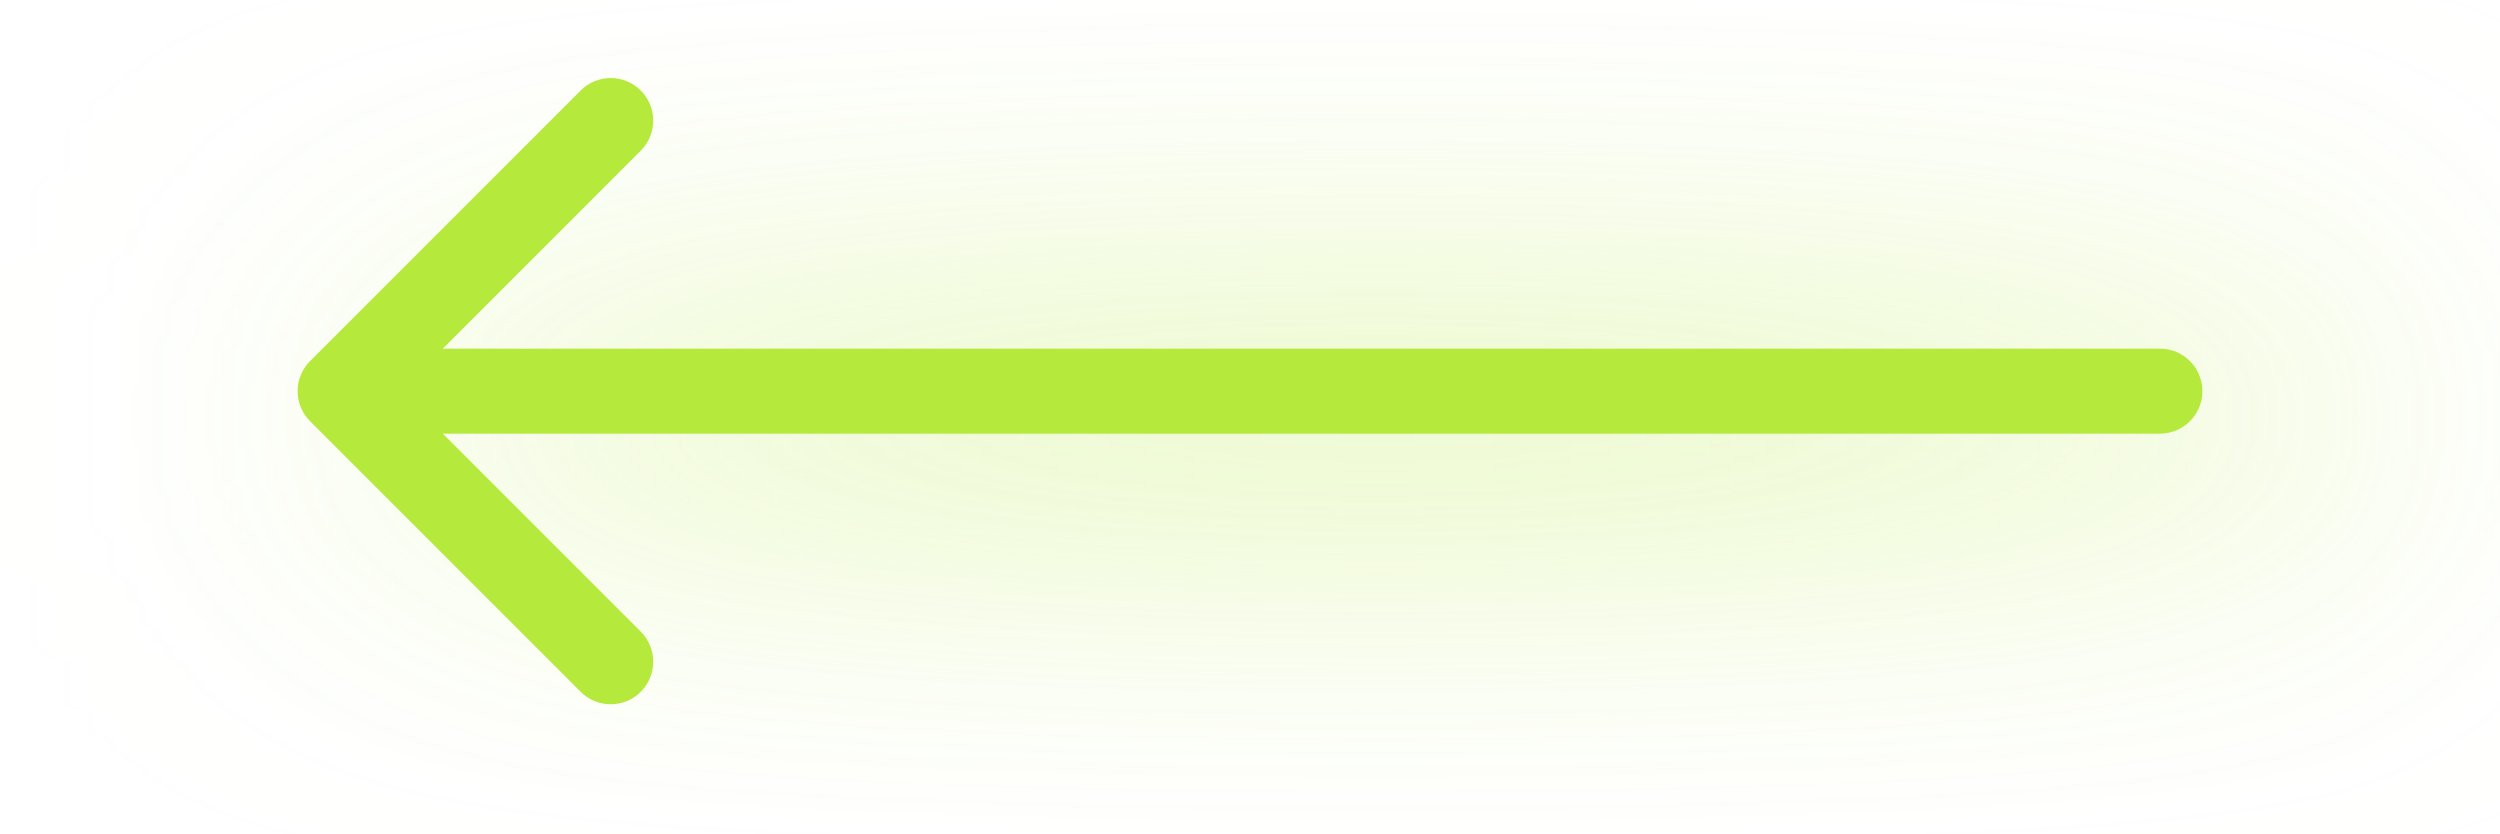
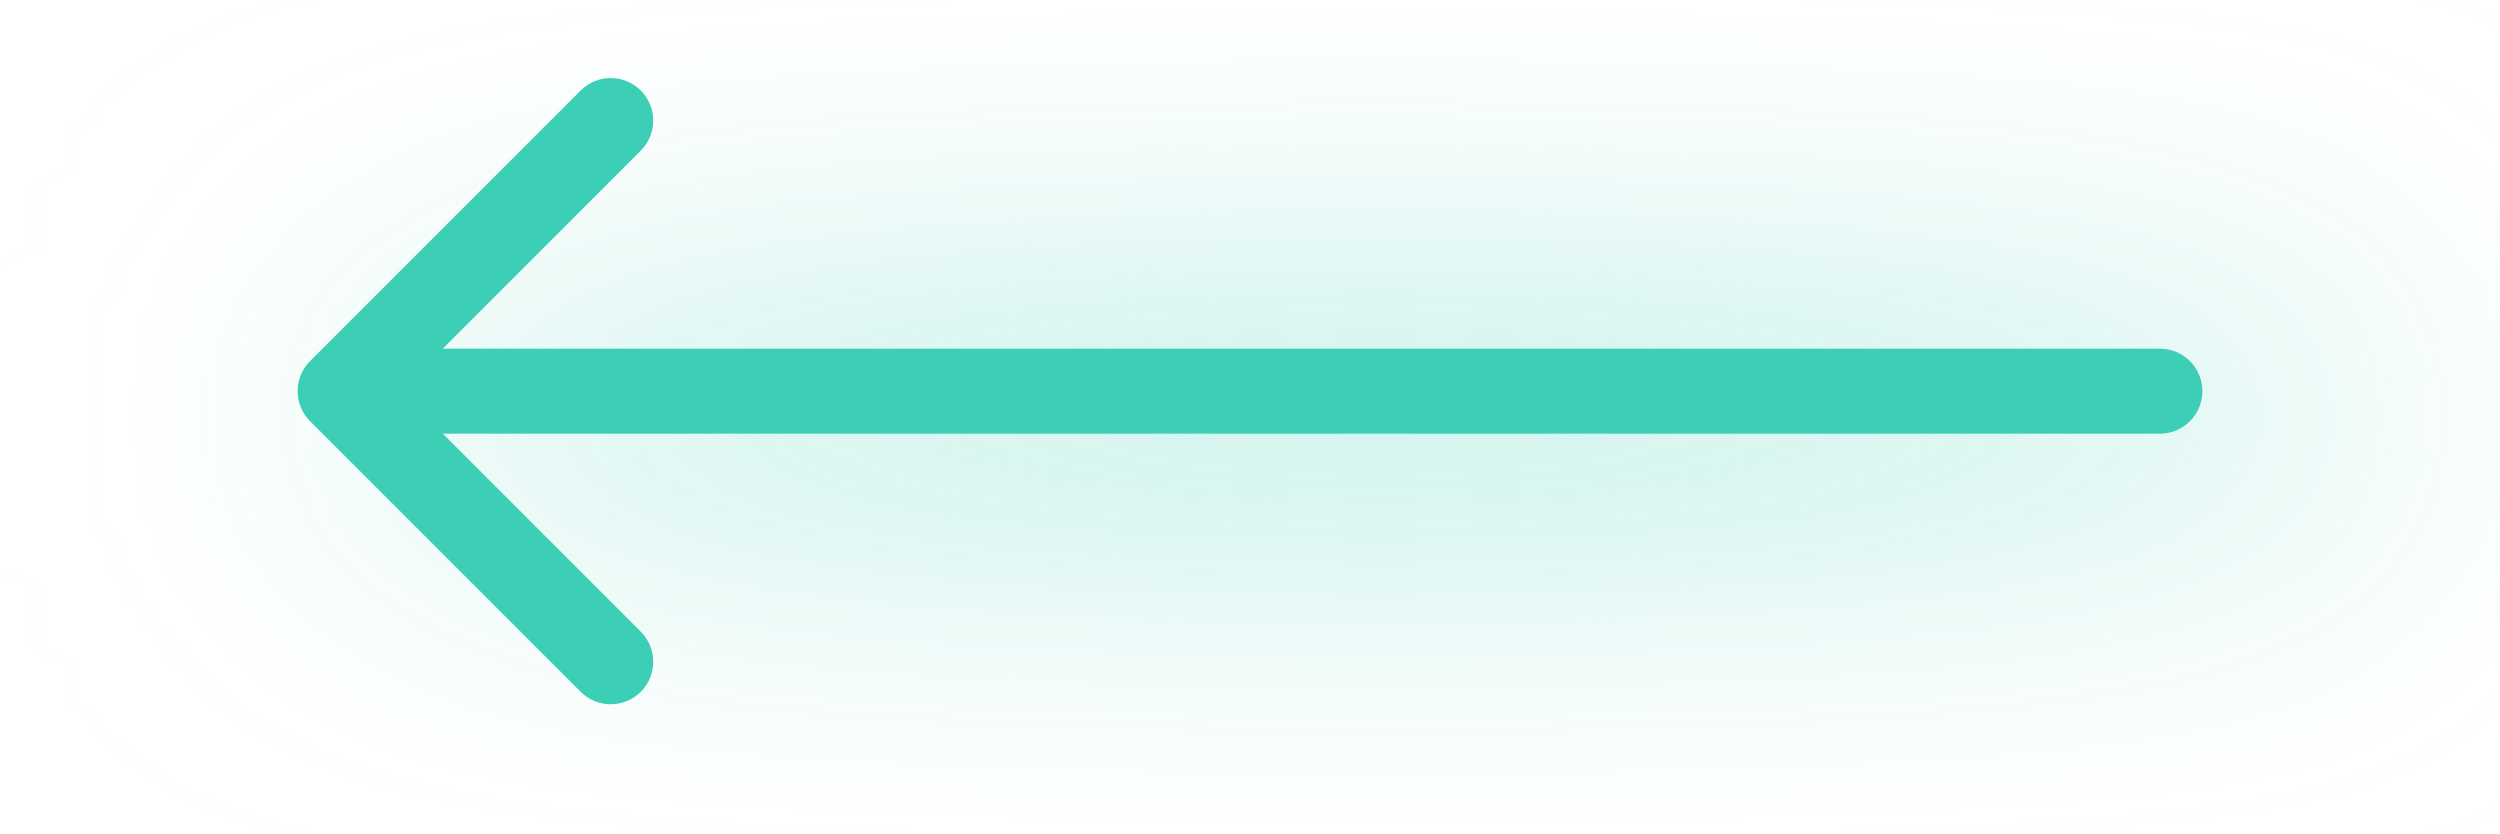
<svg xmlns="http://www.w3.org/2000/svg" width="147" height="49" viewBox="0 0 147 49" fill="none">
  <g opacity="0.6" filter="url(#filter0_f_3299_4746)">
-     <ellipse cx="81" cy="24.5" rx="4.5" ry="63" transform="rotate(-90 81 24.5)" fill="#B5E93B" />
+     <ellipse cx="81" cy="24.5" rx="4.5" ry="63" transform="rotate(-90 81 24.5)" fill="#3DCFB6" />
  </g>
-   <path d="M127 25.5C128.381 25.5 129.5 24.381 129.5 23C129.5 21.619 128.381 20.5 127 20.5L127 25.5ZM18.232 21.232C17.256 22.209 17.256 23.791 18.232 24.768L34.142 40.678C35.118 41.654 36.701 41.654 37.678 40.678C38.654 39.701 38.654 38.118 37.678 37.142L23.535 23L37.678 8.858C38.654 7.882 38.654 6.299 37.678 5.322C36.701 4.346 35.118 4.346 34.142 5.322L18.232 21.232ZM127 20.5L20 20.5L20 25.5L127 25.5L127 20.5Z" fill="#B5E93B" />
+   <path d="M127 25.5C128.381 25.5 129.5 24.381 129.5 23C129.5 21.619 128.381 20.5 127 20.5L127 25.5ZM18.232 21.232C17.256 22.209 17.256 23.791 18.232 24.768L34.142 40.678C35.118 41.654 36.701 41.654 37.678 40.678C38.654 39.701 38.654 38.118 37.678 37.142L23.535 23L37.678 8.858C38.654 7.882 38.654 6.299 37.678 5.322C36.701 4.346 35.118 4.346 34.142 5.322L18.232 21.232ZM127 20.5L20 20.5L20 25.5L127 25.5L127 20.5Z" fill="#3DCFB6" />
  <defs>
    <filter id="filter0_f_3299_4746" x="-2" y="0" width="166" height="49" filterUnits="userSpaceOnUse" color-interpolation-filters="sRGB">
      <feFlood flood-opacity="0" result="BackgroundImageFix" />
      <feBlend mode="normal" in="SourceGraphic" in2="BackgroundImageFix" result="shape" />
      <feGaussianBlur stdDeviation="10" result="effect1_foregroundBlur_3299_4746" />
    </filter>
  </defs>
</svg>
